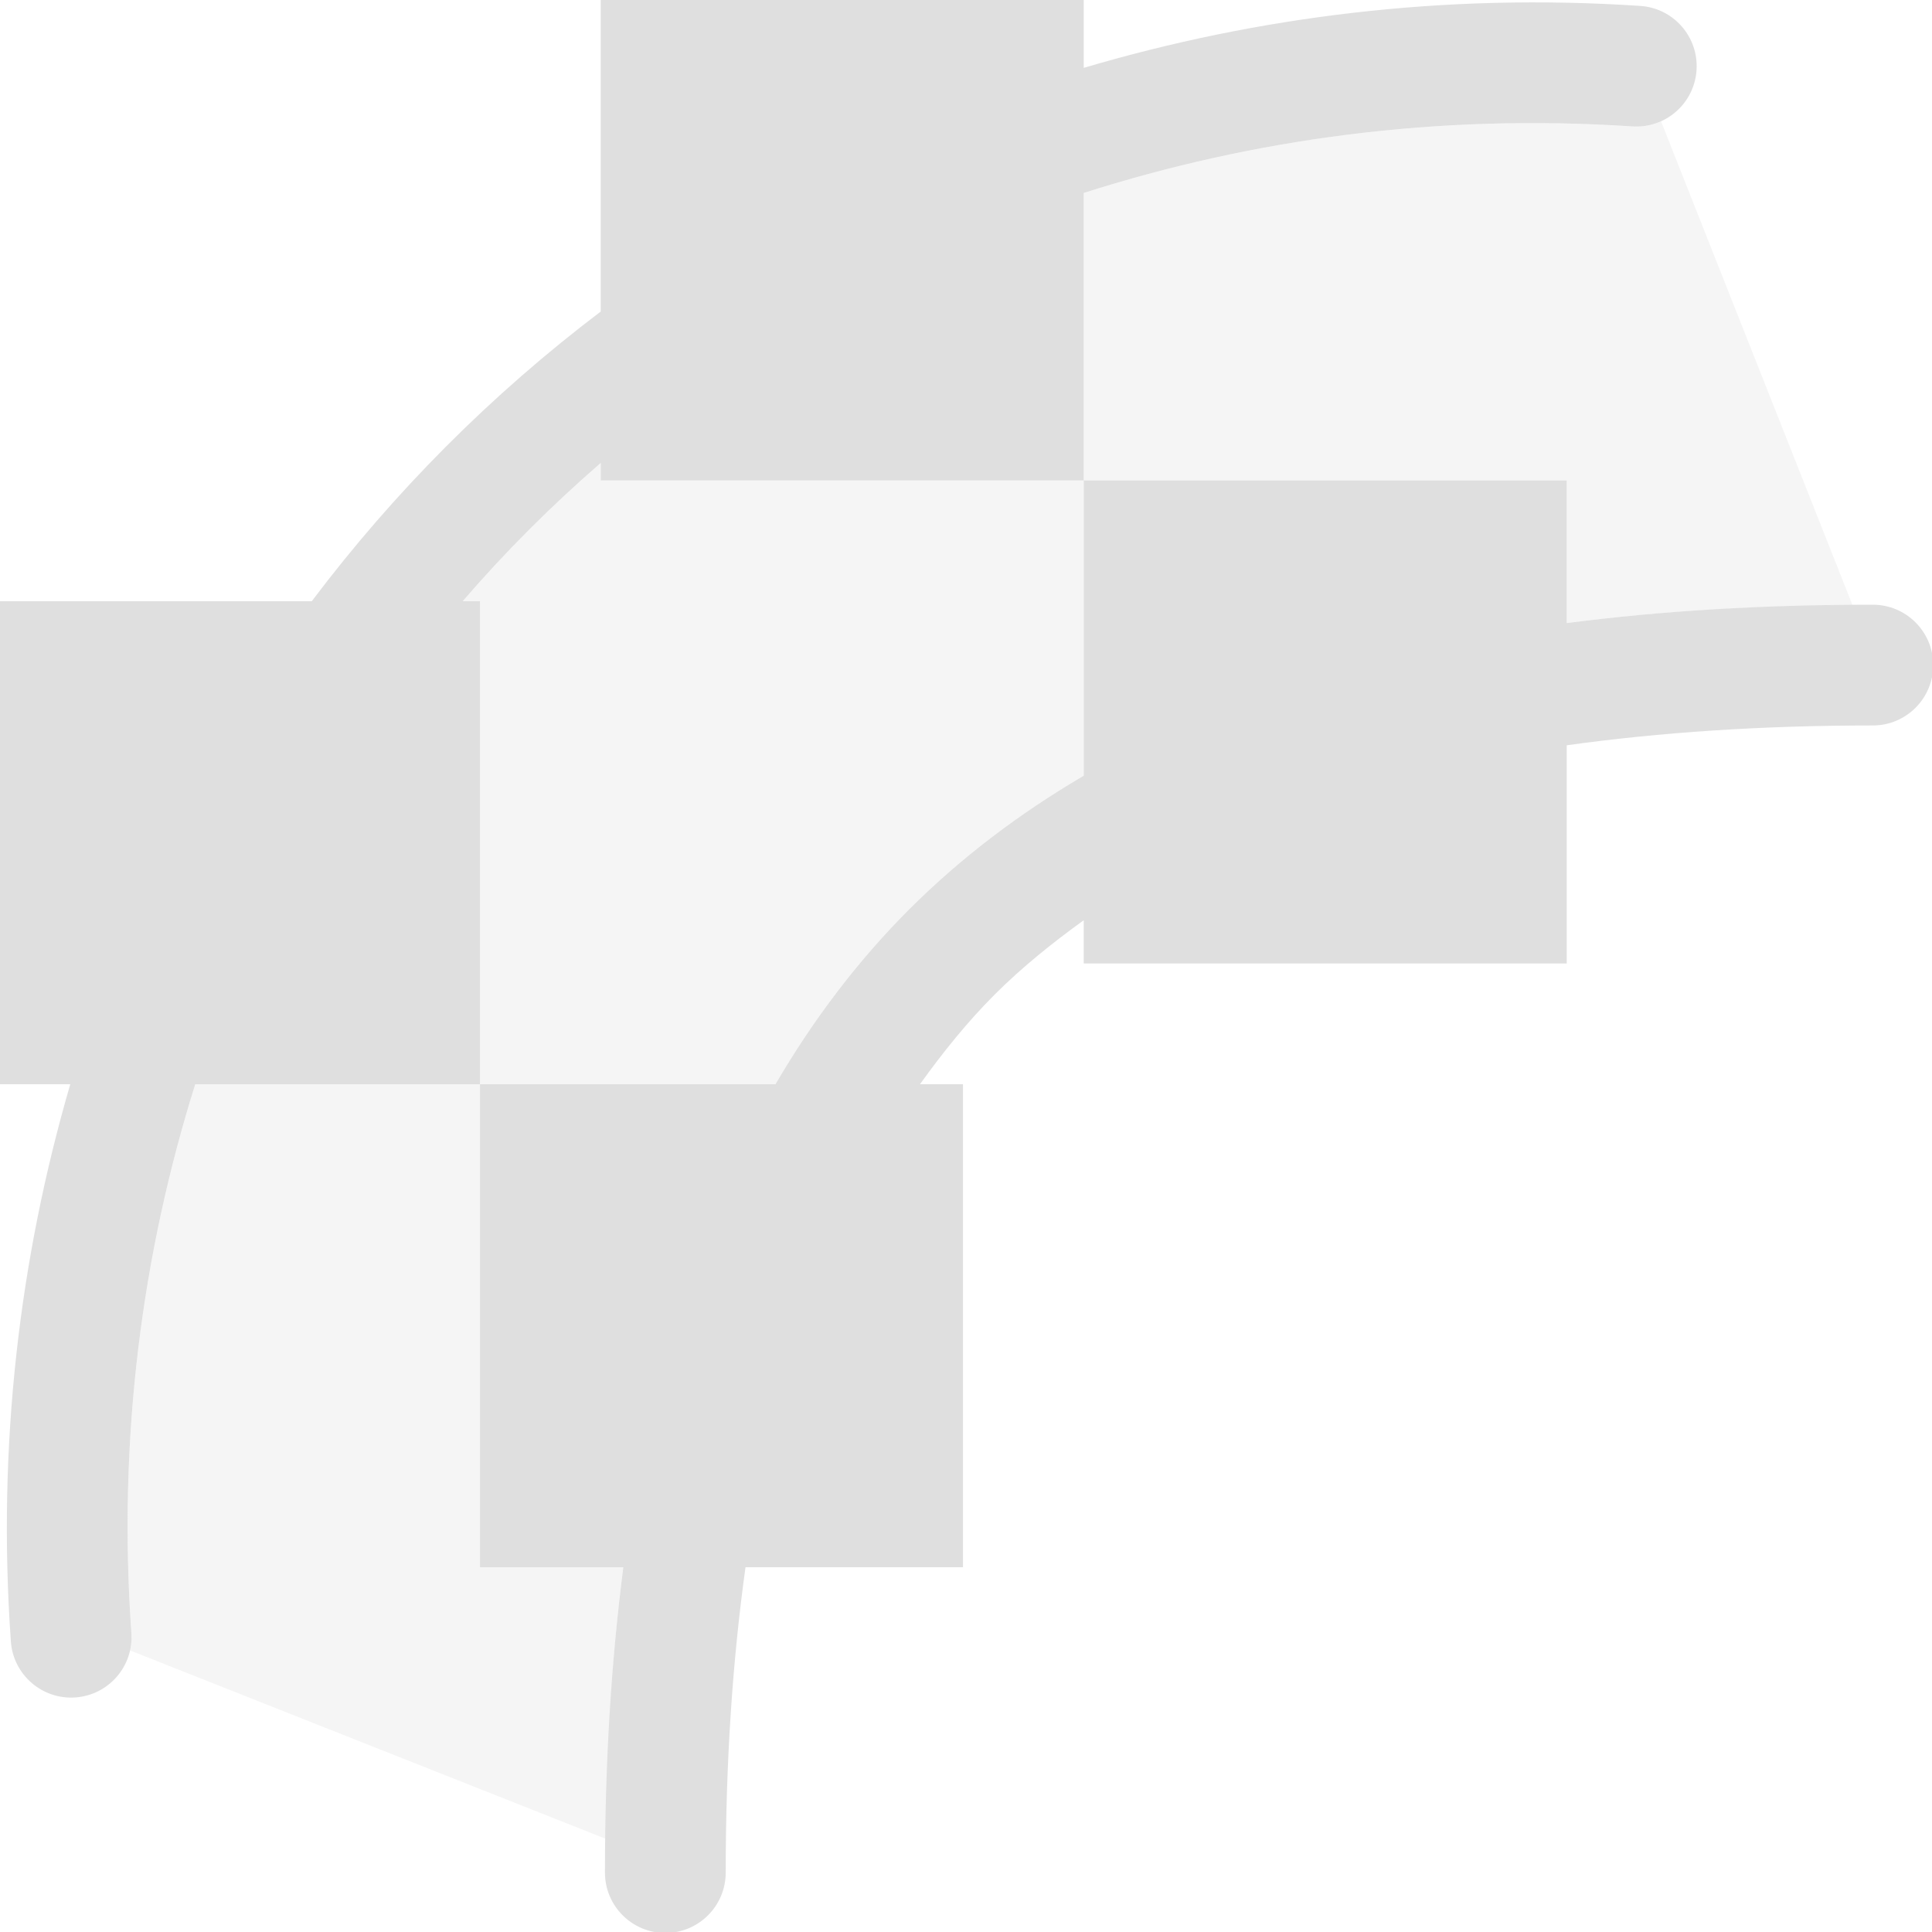
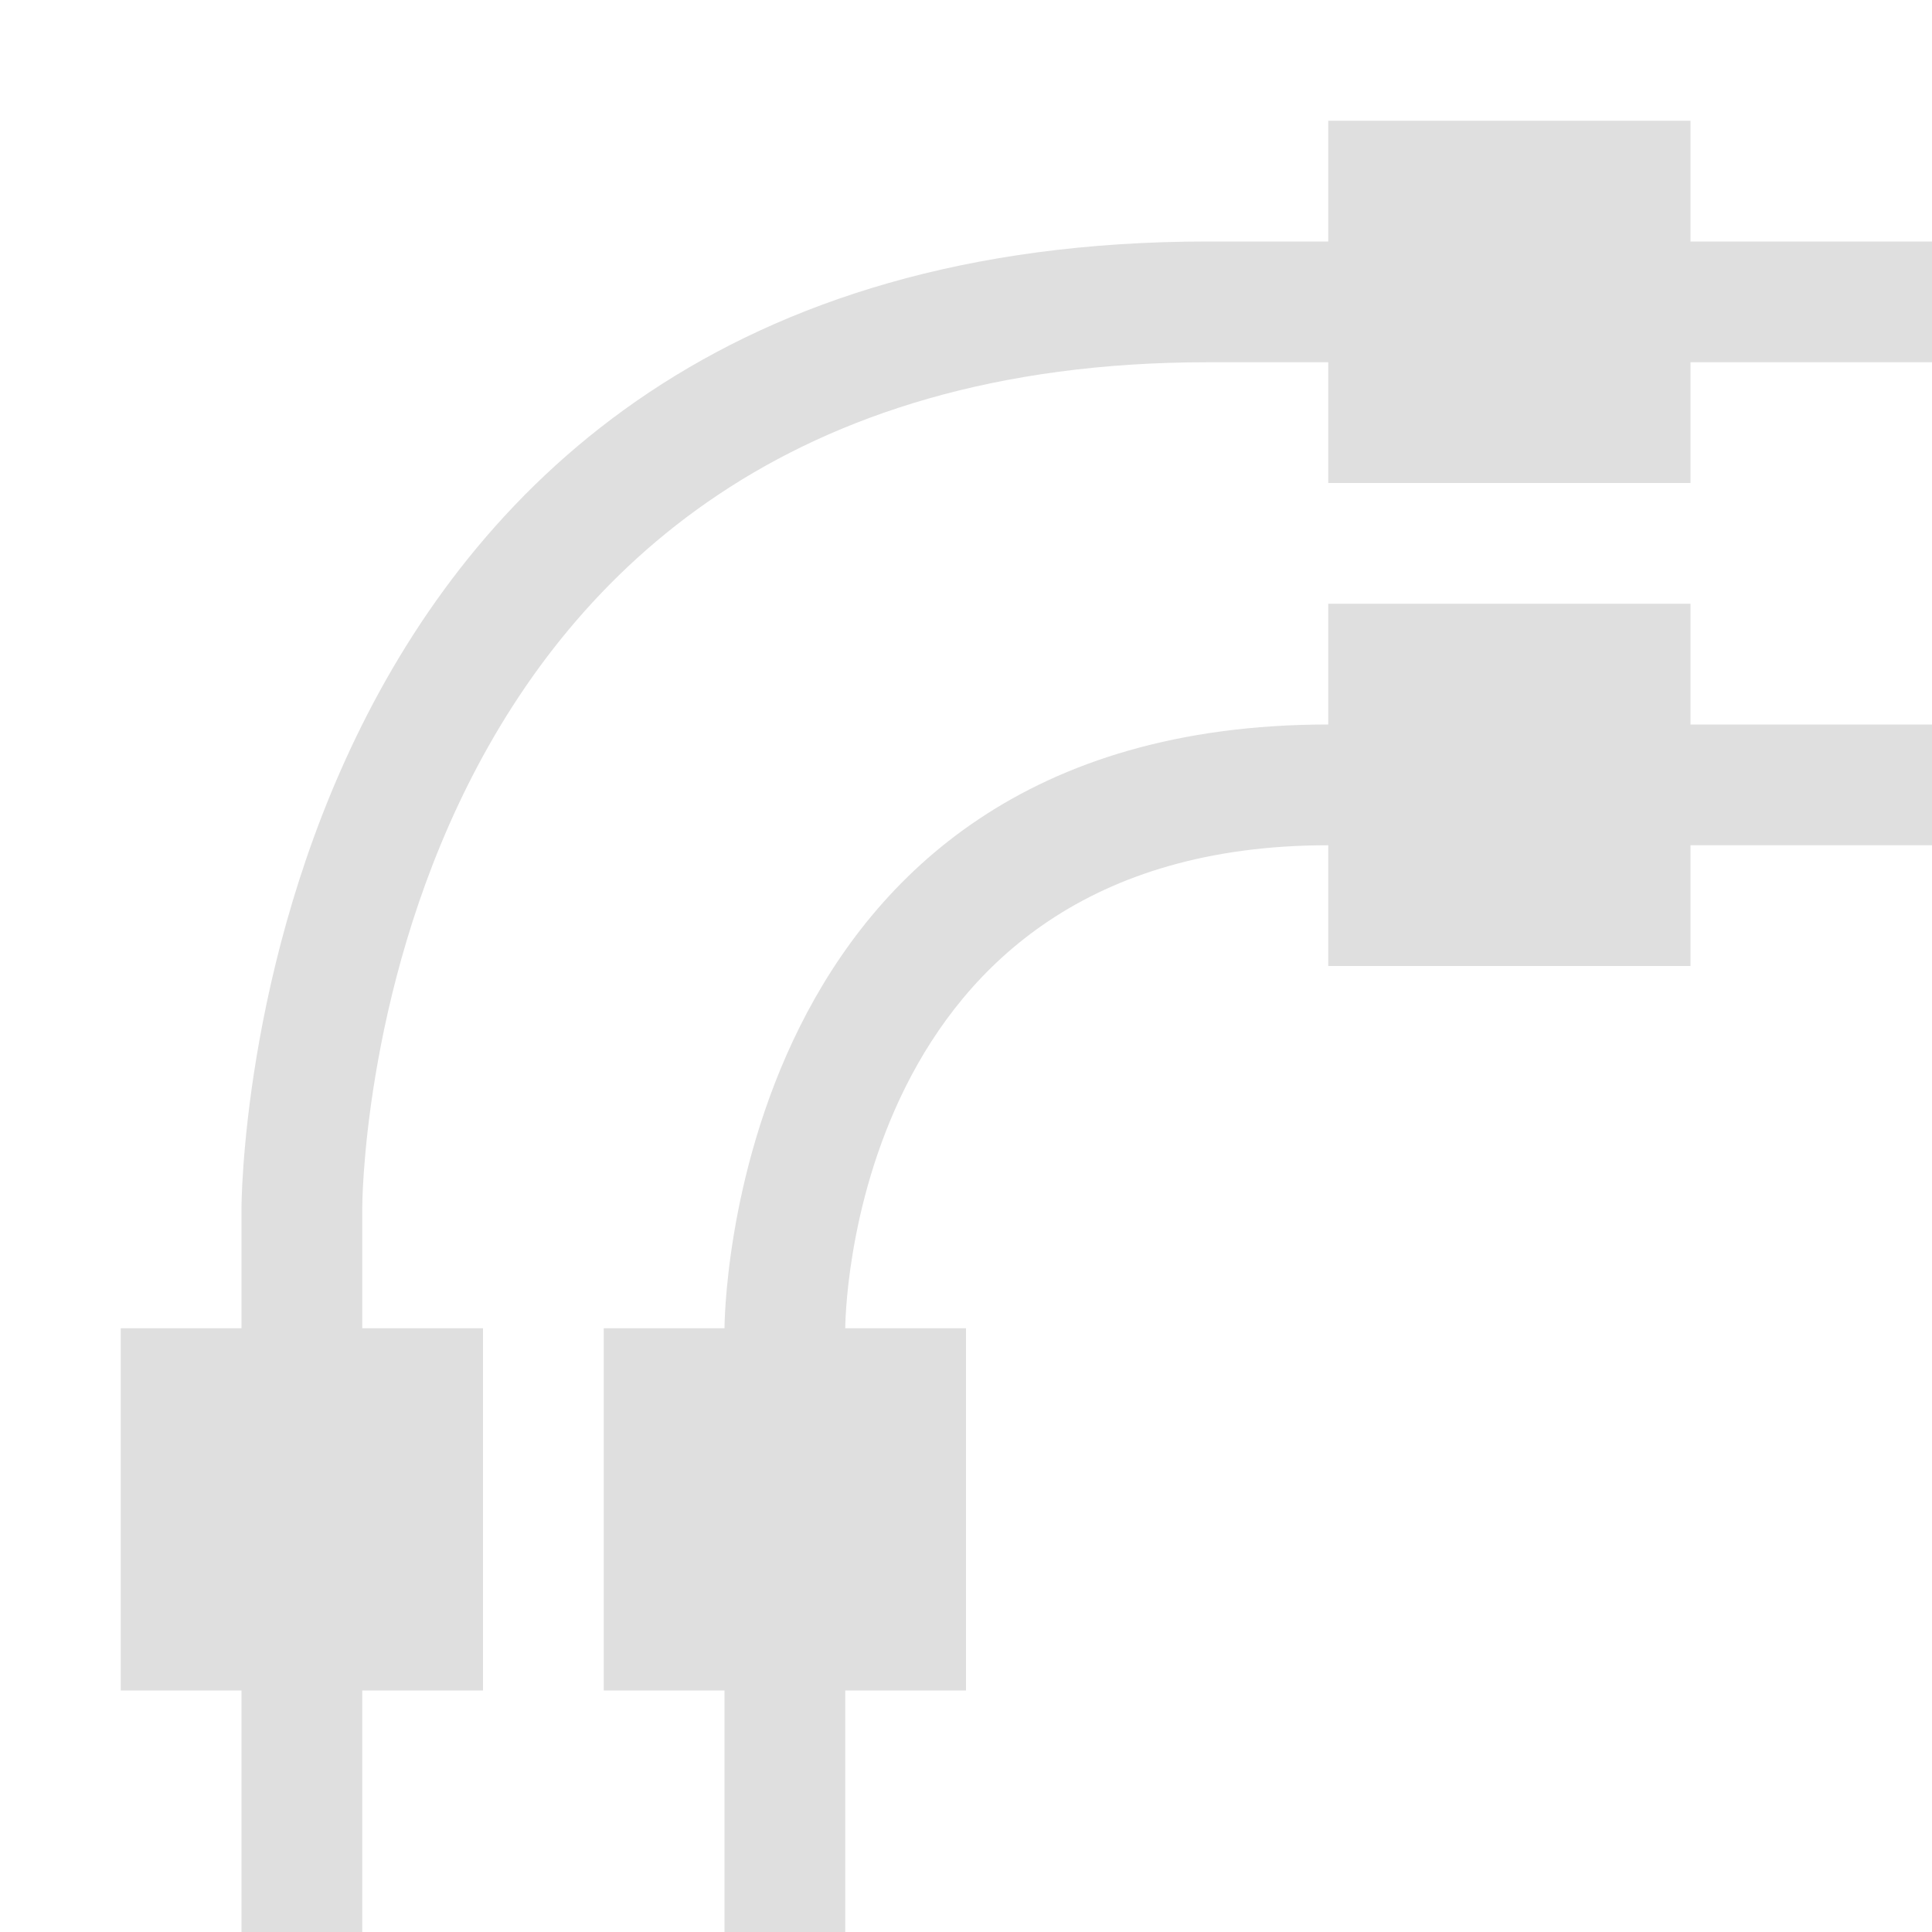
- <svg xmlns="http://www.w3.org/2000/svg" width="16" height="16" viewBox="0 0 16 16">
+ <svg xmlns="http://www.w3.org/2000/svg" width="16" height="16" version="1.1">
  <defs>
    <style id="current-color-scheme" type="text/css">
   .ColorScheme-Text { color:#dfdfdf; } .ColorScheme-Highlight { color:#4285f4; }
  </style>
  </defs>
-   <path style="fill:currentColor" class="ColorScheme-Text" d="M 4.975 -0.021 L 4.975 2.58 C 4.07 3.266 3.266 4.071 2.582 4.979 L -0.025 4.979 L -0.025 8.979 L 0.582 8.979 C 0.163 10.416 -0.025 11.964 0.09 13.594 A 0.5 0.5 0 1 0 1.088 13.523 C 0.974 11.906 1.177 10.381 1.617 8.979 L 3.975 8.979 L 3.975 4.979 L 3.832 4.979 C 4.185 4.569 4.567 4.188 4.975 3.834 L 4.975 3.979 L 8.975 3.979 L 8.975 1.598 C 10.382 1.149 11.909 0.94 13.518 1.047 A 0.5 0.5 0 0 0 13.584 0.049 C 11.964 -0.059 10.416 0.136 8.975 0.562 L 8.975 -0.021 L 4.975 -0.021 z M 8.975 3.979 L 8.975 6.424 C 8.441 6.737 7.958 7.103 7.531 7.529 C 7.103 7.957 6.736 8.442 6.422 8.979 L 3.975 8.979 L 3.975 12.979 L 5.162 12.979 C 5.061 13.763 5.01 14.606 5.01 15.508 A 0.5 0.5 0 1 0 6.01 15.508 C 6.01 14.585 6.067 13.749 6.174 12.979 L 7.975 12.979 L 7.975 8.979 L 7.619 8.979 C 7.81 8.713 8.012 8.462 8.238 8.236 C 8.462 8.012 8.712 7.811 8.975 7.621 L 8.975 7.979 L 12.975 7.979 L 12.975 6.172 C 13.746 6.065 14.585 6.008 15.51 6.008 A 0.5 0.5 0 1 0 15.51 5.008 C 14.606 5.008 13.761 5.058 12.975 5.16 L 12.975 3.979 L 8.975 3.979 z" />
-   <path style="fill:currentColor;opacity:0.3" class="ColorScheme-Text" d="M 13.756 1.004 A 0.5 0.5 0 0 1 13.518 1.047 C 11.909 0.94 10.382 1.149 8.975 1.598 L 8.975 3.979 L 12.975 3.979 L 12.975 5.16 C 13.711 5.065 14.503 5.018 15.342 5.012 L 13.756 1.004 z M 8.975 3.979 L 4.975 3.979 L 4.975 3.834 C 4.567 4.188 4.185 4.569 3.832 4.979 L 3.975 4.979 L 3.975 8.979 L 6.422 8.979 C 6.736 8.442 7.103 7.957 7.531 7.529 C 7.958 7.103 8.441 6.737 8.975 6.424 L 8.975 3.979 z M 3.975 8.979 L 1.617 8.979 C 1.177 10.381 0.974 11.906 1.088 13.523 A 0.5 0.5 0 0 1 1.076 13.668 L 5.018 15.229 C 5.028 14.434 5.071 13.68 5.162 12.979 L 3.975 12.979 L 3.975 8.979 z" />
+   <path style="fill:currentColor" class="ColorScheme-Text" d="M 11,6 C 6,6 6,11 6,11 V 16 H 7 V 11 C 7,11 7,7 11,7 H 16 V 6 Z M 10,2 C 2,2 2,10 2,10 V 16 H 3 V 10 C 3,10 3,3 10,3 H 16 V 2 Z" />
+   <path style="fill:currentColor" class="ColorScheme-Text" d="M 1,11 H 4 V 14 H 1 Z M 5,11 H 8 V 14 H 5 Z M 11,5 H 14 V 8 H 11 Z M 11,1 H 14 V 4 H 11 Z" />
</svg>
